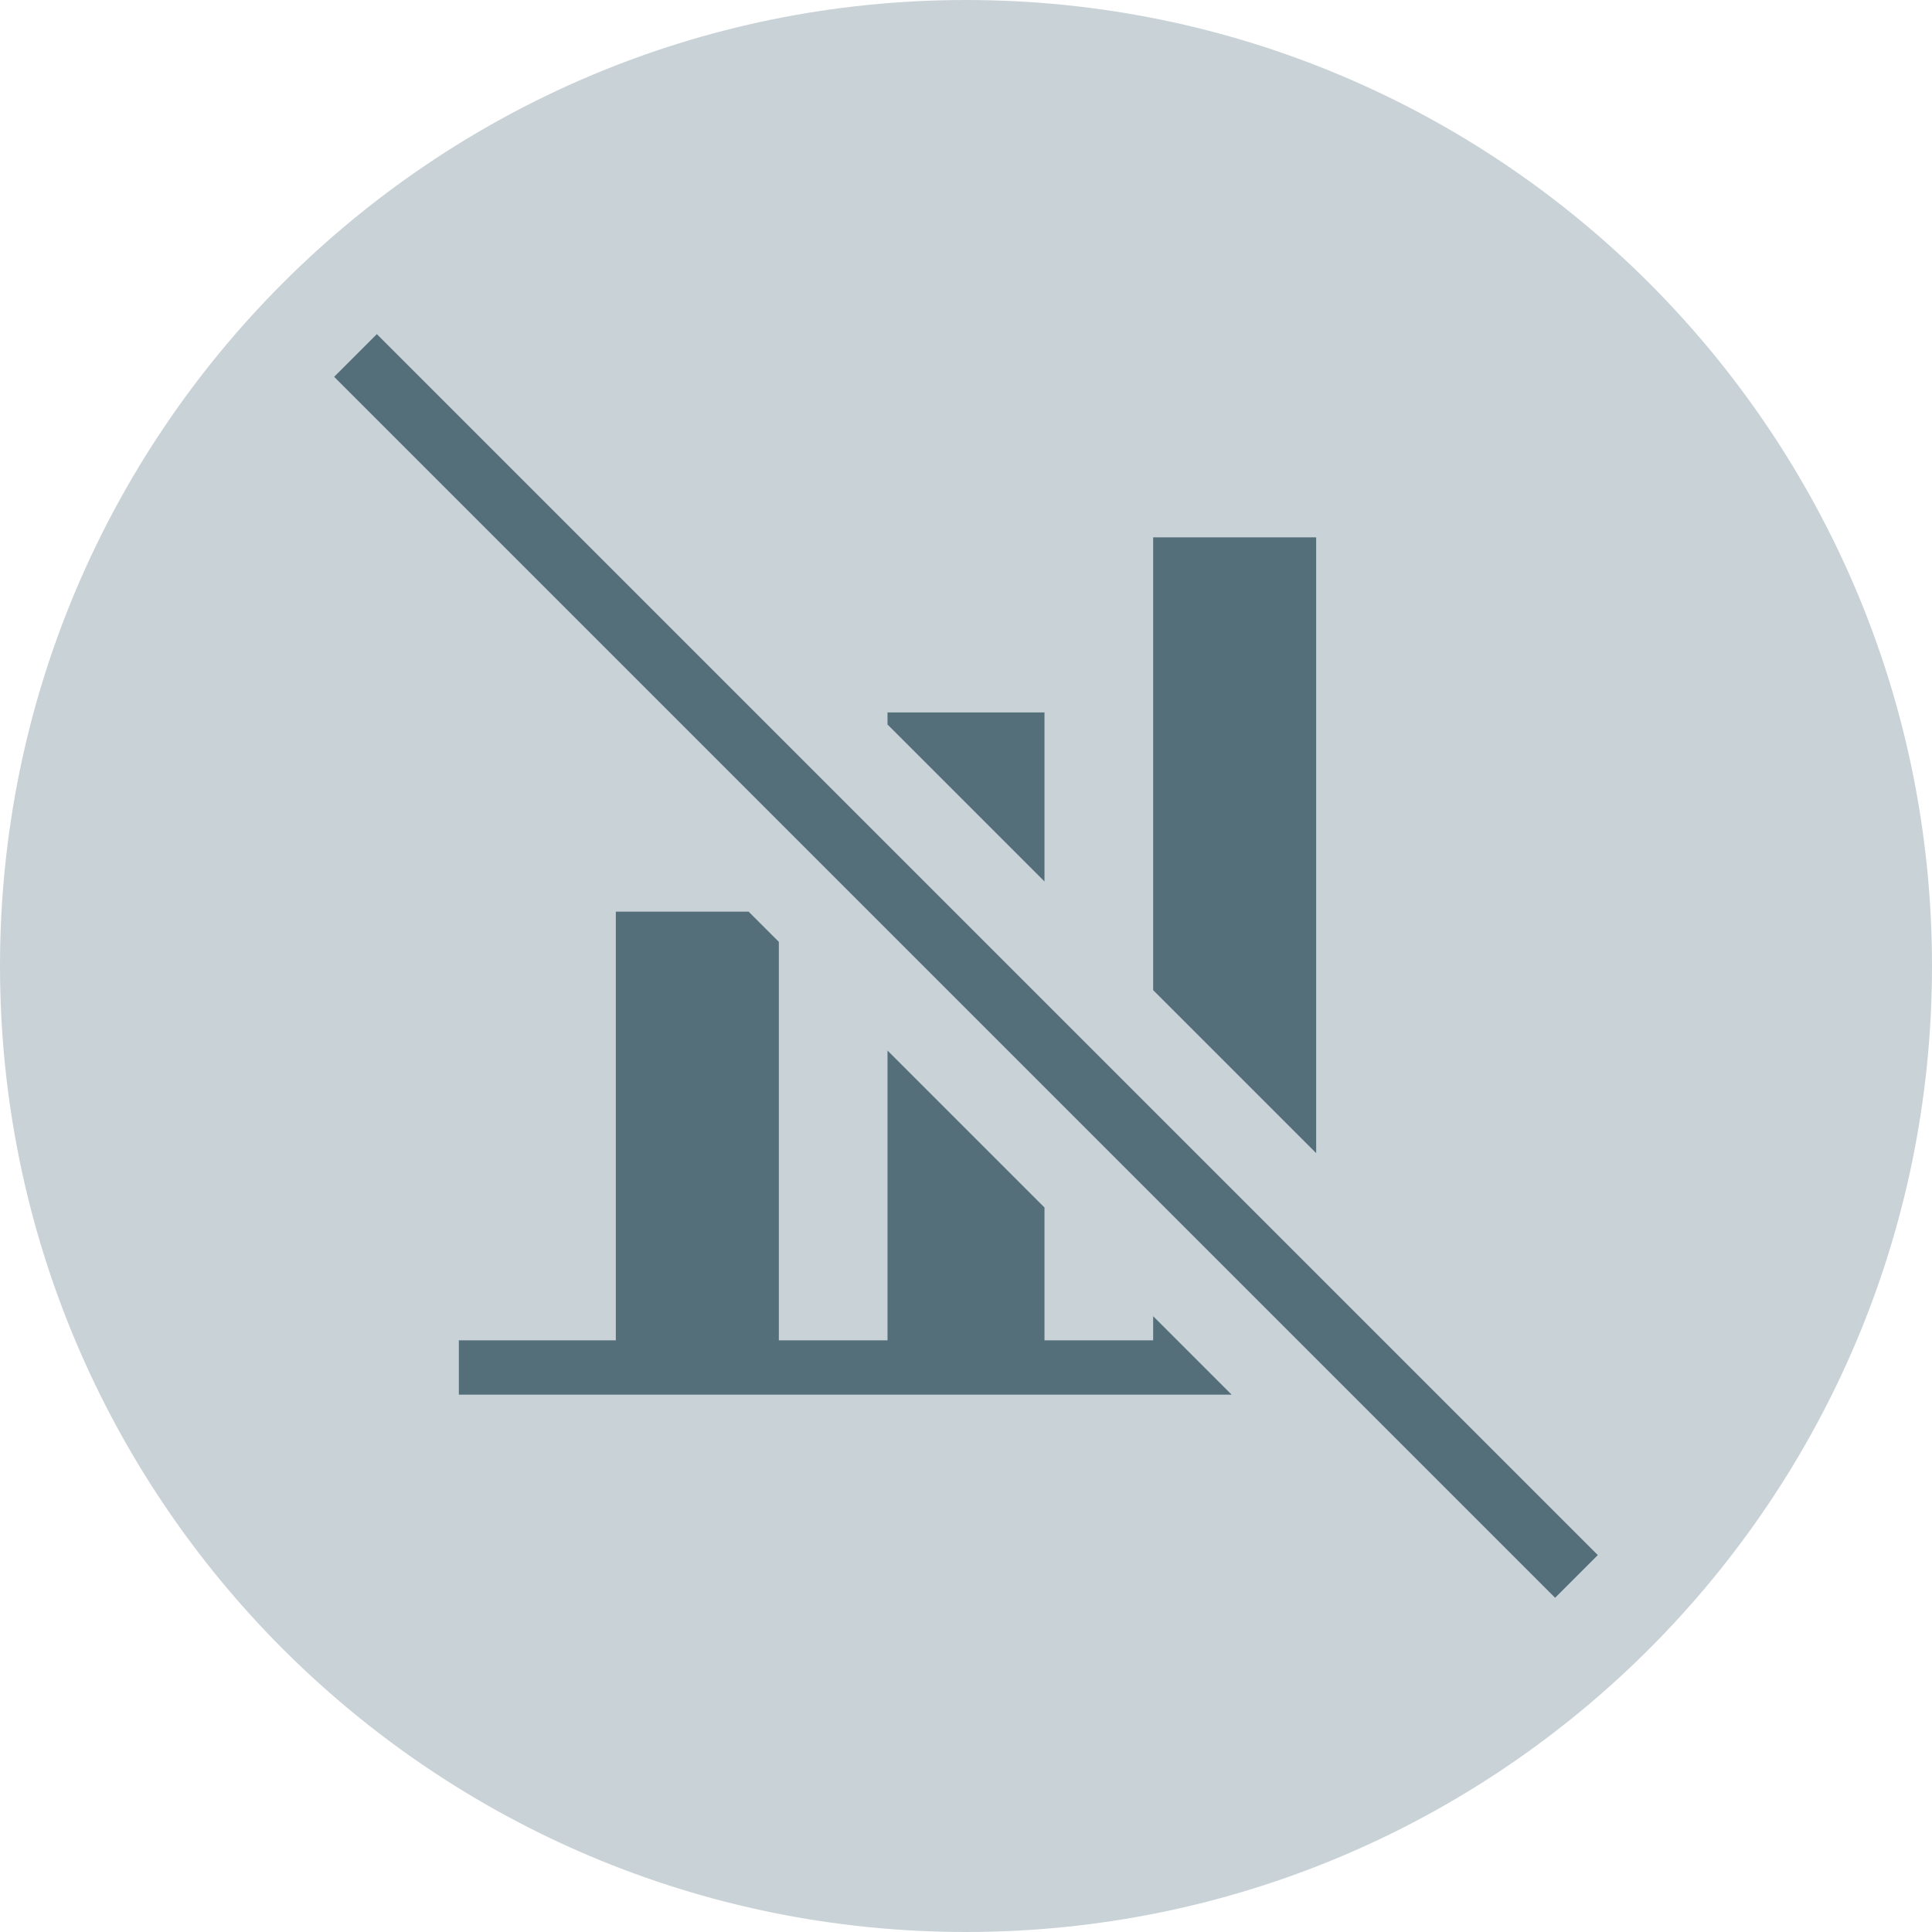
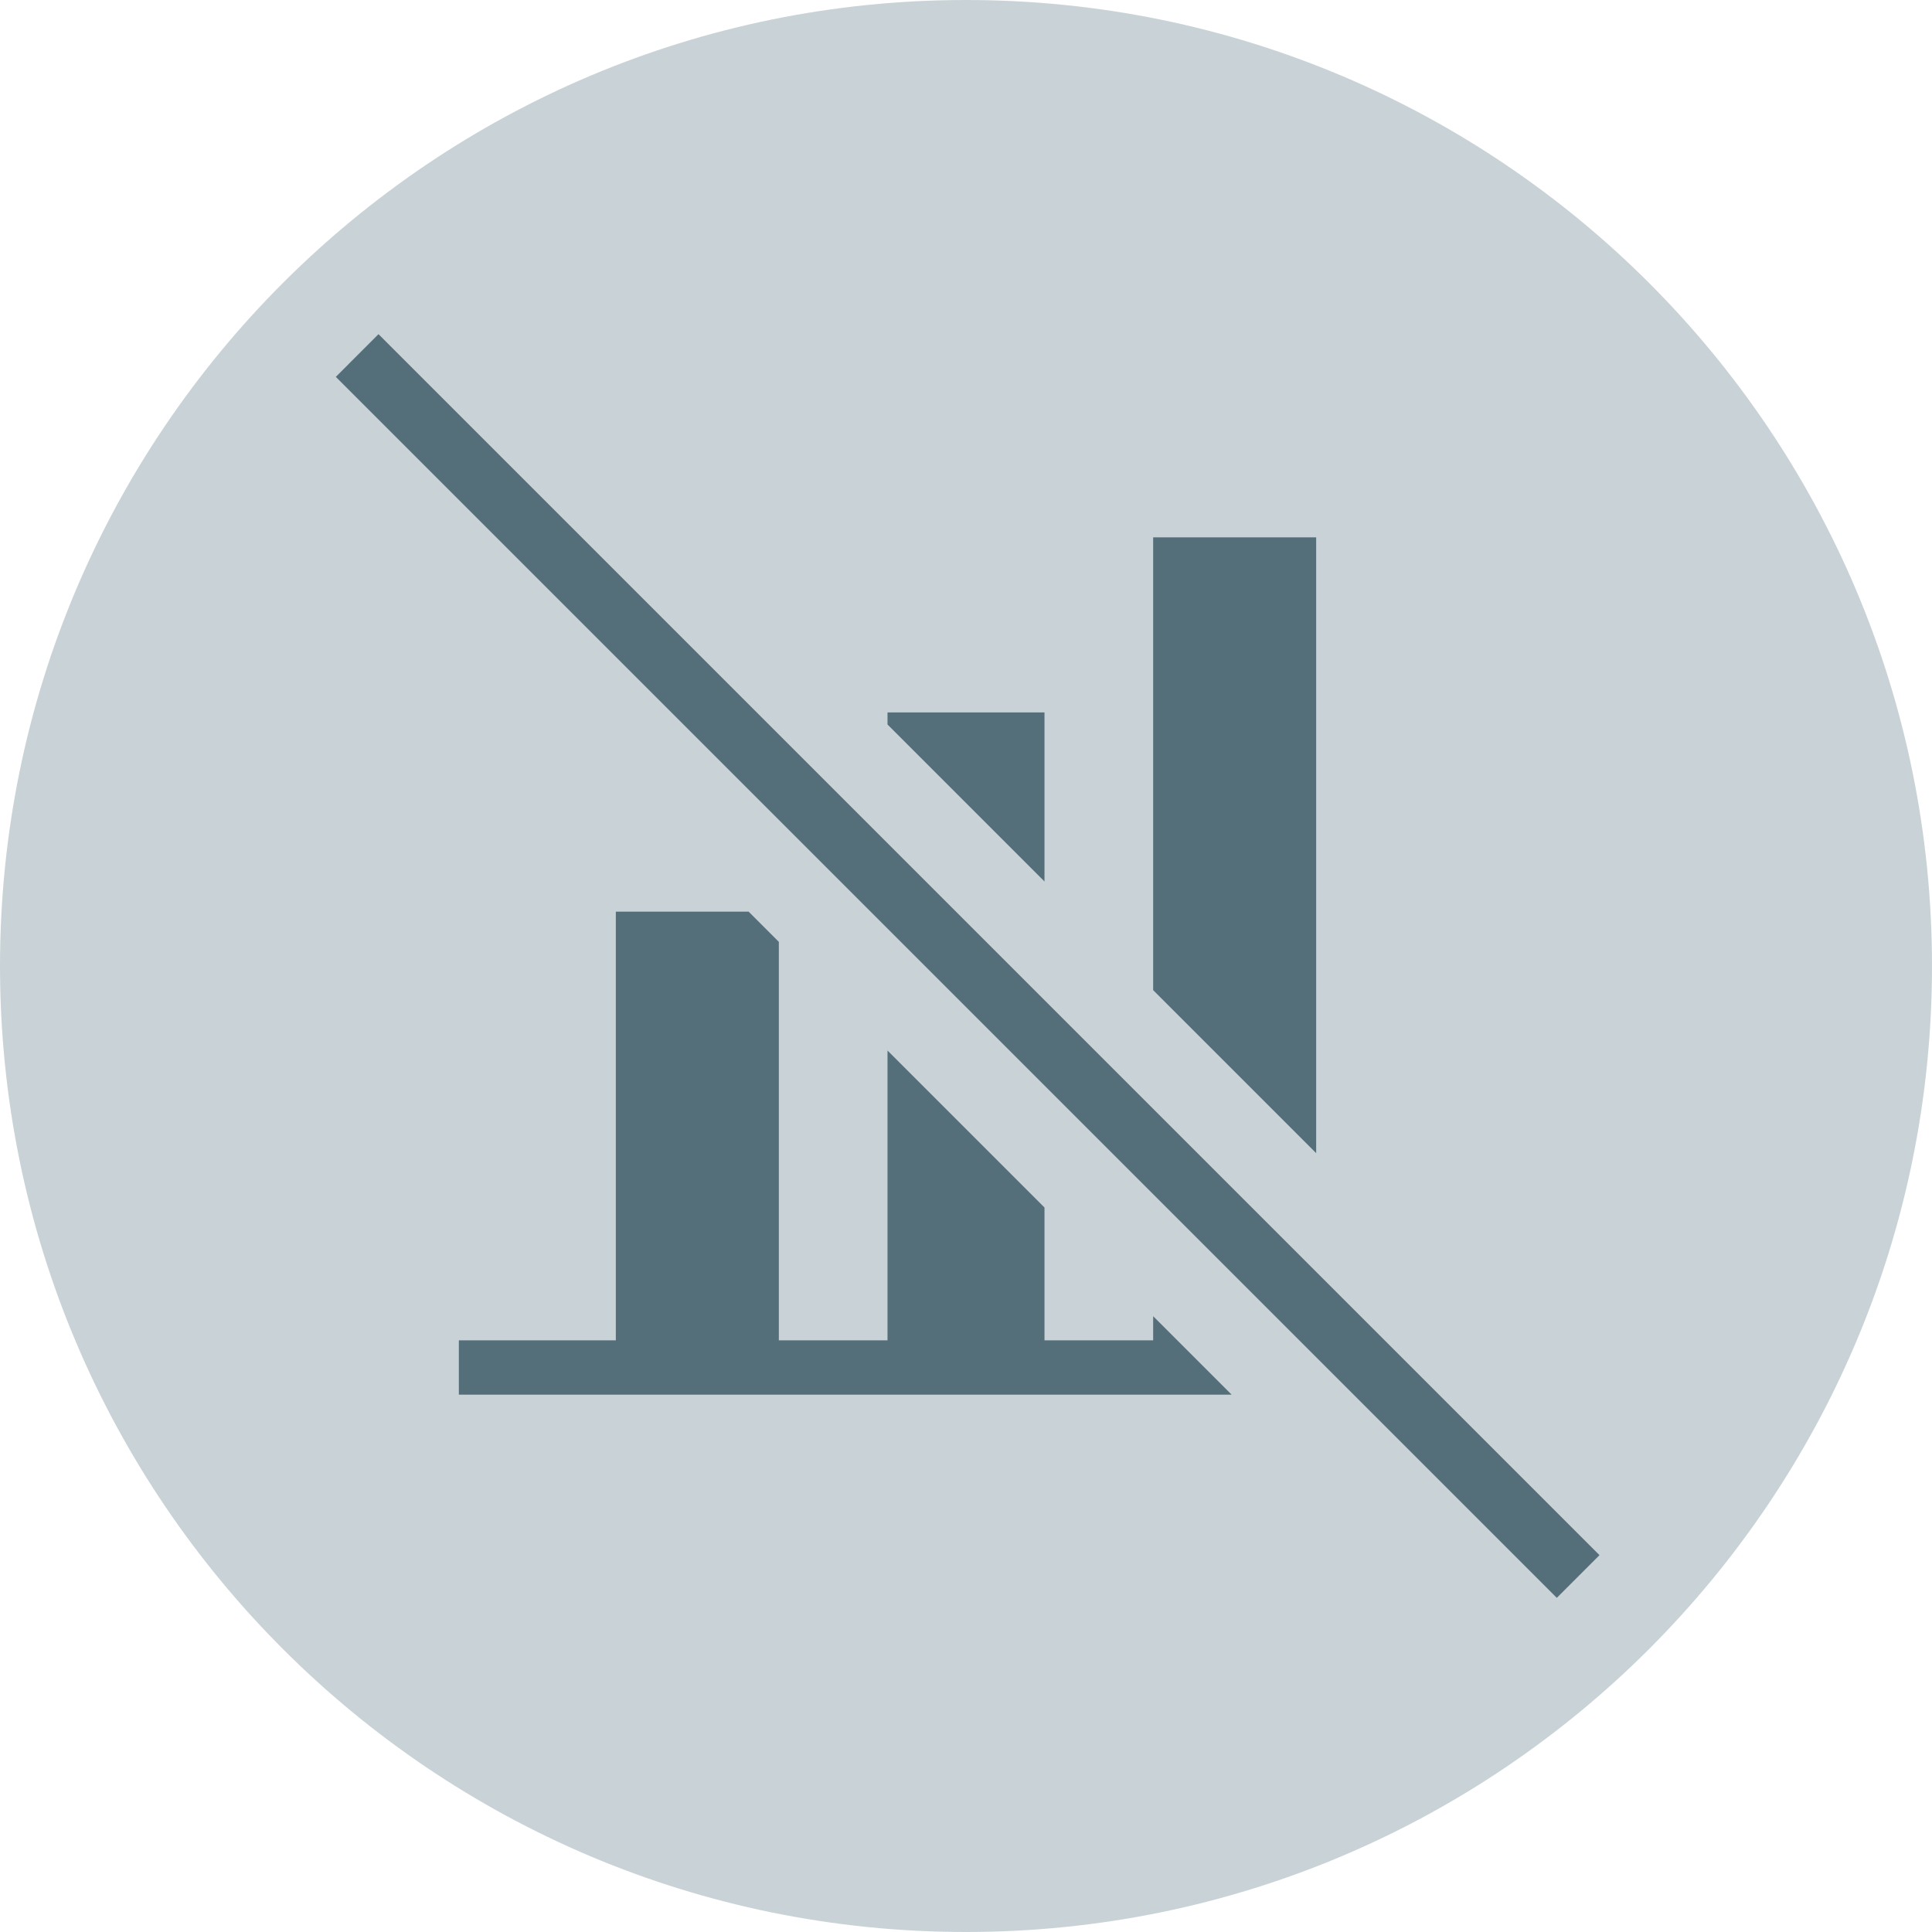
- <svg xmlns="http://www.w3.org/2000/svg" version="1.1" id="icons" x="0px" y="0px" viewBox="0 0 32 32" style="enable-background:new 0 0 32 32;" xml:space="preserve">
-   <g id="arrow-large-r">
- </g>
-   <g id="link-external">
- </g>
-   <g id="link-list">
- </g>
-   <g id="linkedin_1_">
- </g>
-   <g id="twitter">
- </g>
-   <g id="facebook">
- </g>
-   <g id="download">
- </g>
-   <g id="info">
- </g>
-   <g id="close">
- </g>
-   <g id="delete">
- </g>
-   <g id="dismiss-fat">
- </g>
-   <g id="more">
- </g>
-   <g id="dismiss">
- </g>
-   <g id="search">
- </g>
-   <g id="dropdown-close_1_">
- </g>
-   <g id="dropdown-open_1_">
- </g>
-   <g id="filter-open">
- </g>
-   <g id="filter-close">
- </g>
-   <g id="fail">
- </g>
-   <g id="fail-active">
- </g>
-   <g id="pass">
- </g>
-   <g id="pass-active">
- </g>
-   <g id="smart-t-fail">
-     <g id="front_9_">
- 	</g>
-   </g>
-   <g id="smart-r-fail">
-     <g id="front_8_">
- 	</g>
-   </g>
-   <g id="smart-a-fail">
-     <g id="front_7_">
- 	</g>
-   </g>
-   <g id="smart-m-fail">
-     <circle id="back_6_" style="fill:#C9D3D7;" cx="16" cy="16" r="16" />
-     <g id="front_6_">
-       <g>
-         <g>
-           <polygon style="fill:#546E7A;" points="21.8,8.9 19.1,8.9 19.1,16.4 21.8,19.1     " />
-           <polygon style="fill:#546E7A;" points="17.3,11.8 14.7,11.8 14.7,12 17.3,14.6     " />
-           <polygon style="fill:#546E7A;" points="19.1,22.2 17.3,22.2 17.3,20 14.7,17.4 14.7,22.2 12.9,22.2 12.9,15.6 12.4,15.1       10.2,15.1 10.2,22.2 7.6,22.2 7.6,23.1 20.4,23.1 19.1,21.8     " />
-         </g>
-         <g>
-           <rect x="15.5" y="1.7" transform="matrix(0.7071 -0.7071 0.7071 0.7071 -6.6275 15.9993)" style="fill:#546E7A;" width="1" height="28.6" />
-         </g>
-       </g>
-     </g>
-   </g>
-   <g id="smart-s-fail">
-     <g id="front_5_">
- 	</g>
-   </g>
-   <g id="smart-t">
- </g>
-   <g id="smart-r">
- </g>
-   <g id="smart-a">
- </g>
-   <g id="smart-m">
- </g>
-   <g id="smart-s">
-     <g id="smart-s_1_">
- 	</g>
-   </g>
-   <g id="smart-m-pass">
- </g>
-   <g id="smart-s-pass">
- </g>
-   <g id="smart-a-pass">
- </g>
-   <g id="smart-r-pass">
- </g>
-   <g id="smart-t-pass">
- </g>
-   <g id="hrc-logo">
- </g>
-   <g id="hrc-logo-icon">
- </g>
+ <svg xmlns="http://www.w3.org/2000/svg" viewBox="0 0 32 32">
+   <circle cx="16" cy="16" r="16" style="fill:#c9d3d7" />
+   <polygon points="21.8 8.9 19.1 8.9 19.1 16.4 21.8 19.1 21.8 8.9" style="fill:#546e7a" />
+   <polygon points="17.3 11.8 14.7 11.8 14.7 12 17.3 14.6 17.3 11.8" style="fill:#546e7a" />
+   <polygon points="19.1 22.2 17.3 22.2 17.3 20 14.7 17.4 14.7 22.2 12.9 22.2 12.9 15.6 12.4 15.1 10.2 15.1 10.2 22.2 7.6 22.2 7.6 23.1 20.4 23.1 19.1 21.8 19.1 22.2" style="fill:#546e7a" />
+   <rect x="15.5" y="1.7" width="1" height="28.6" transform="translate(-6.6 16) rotate(-45)" style="fill:#546e7a" />
</svg>
